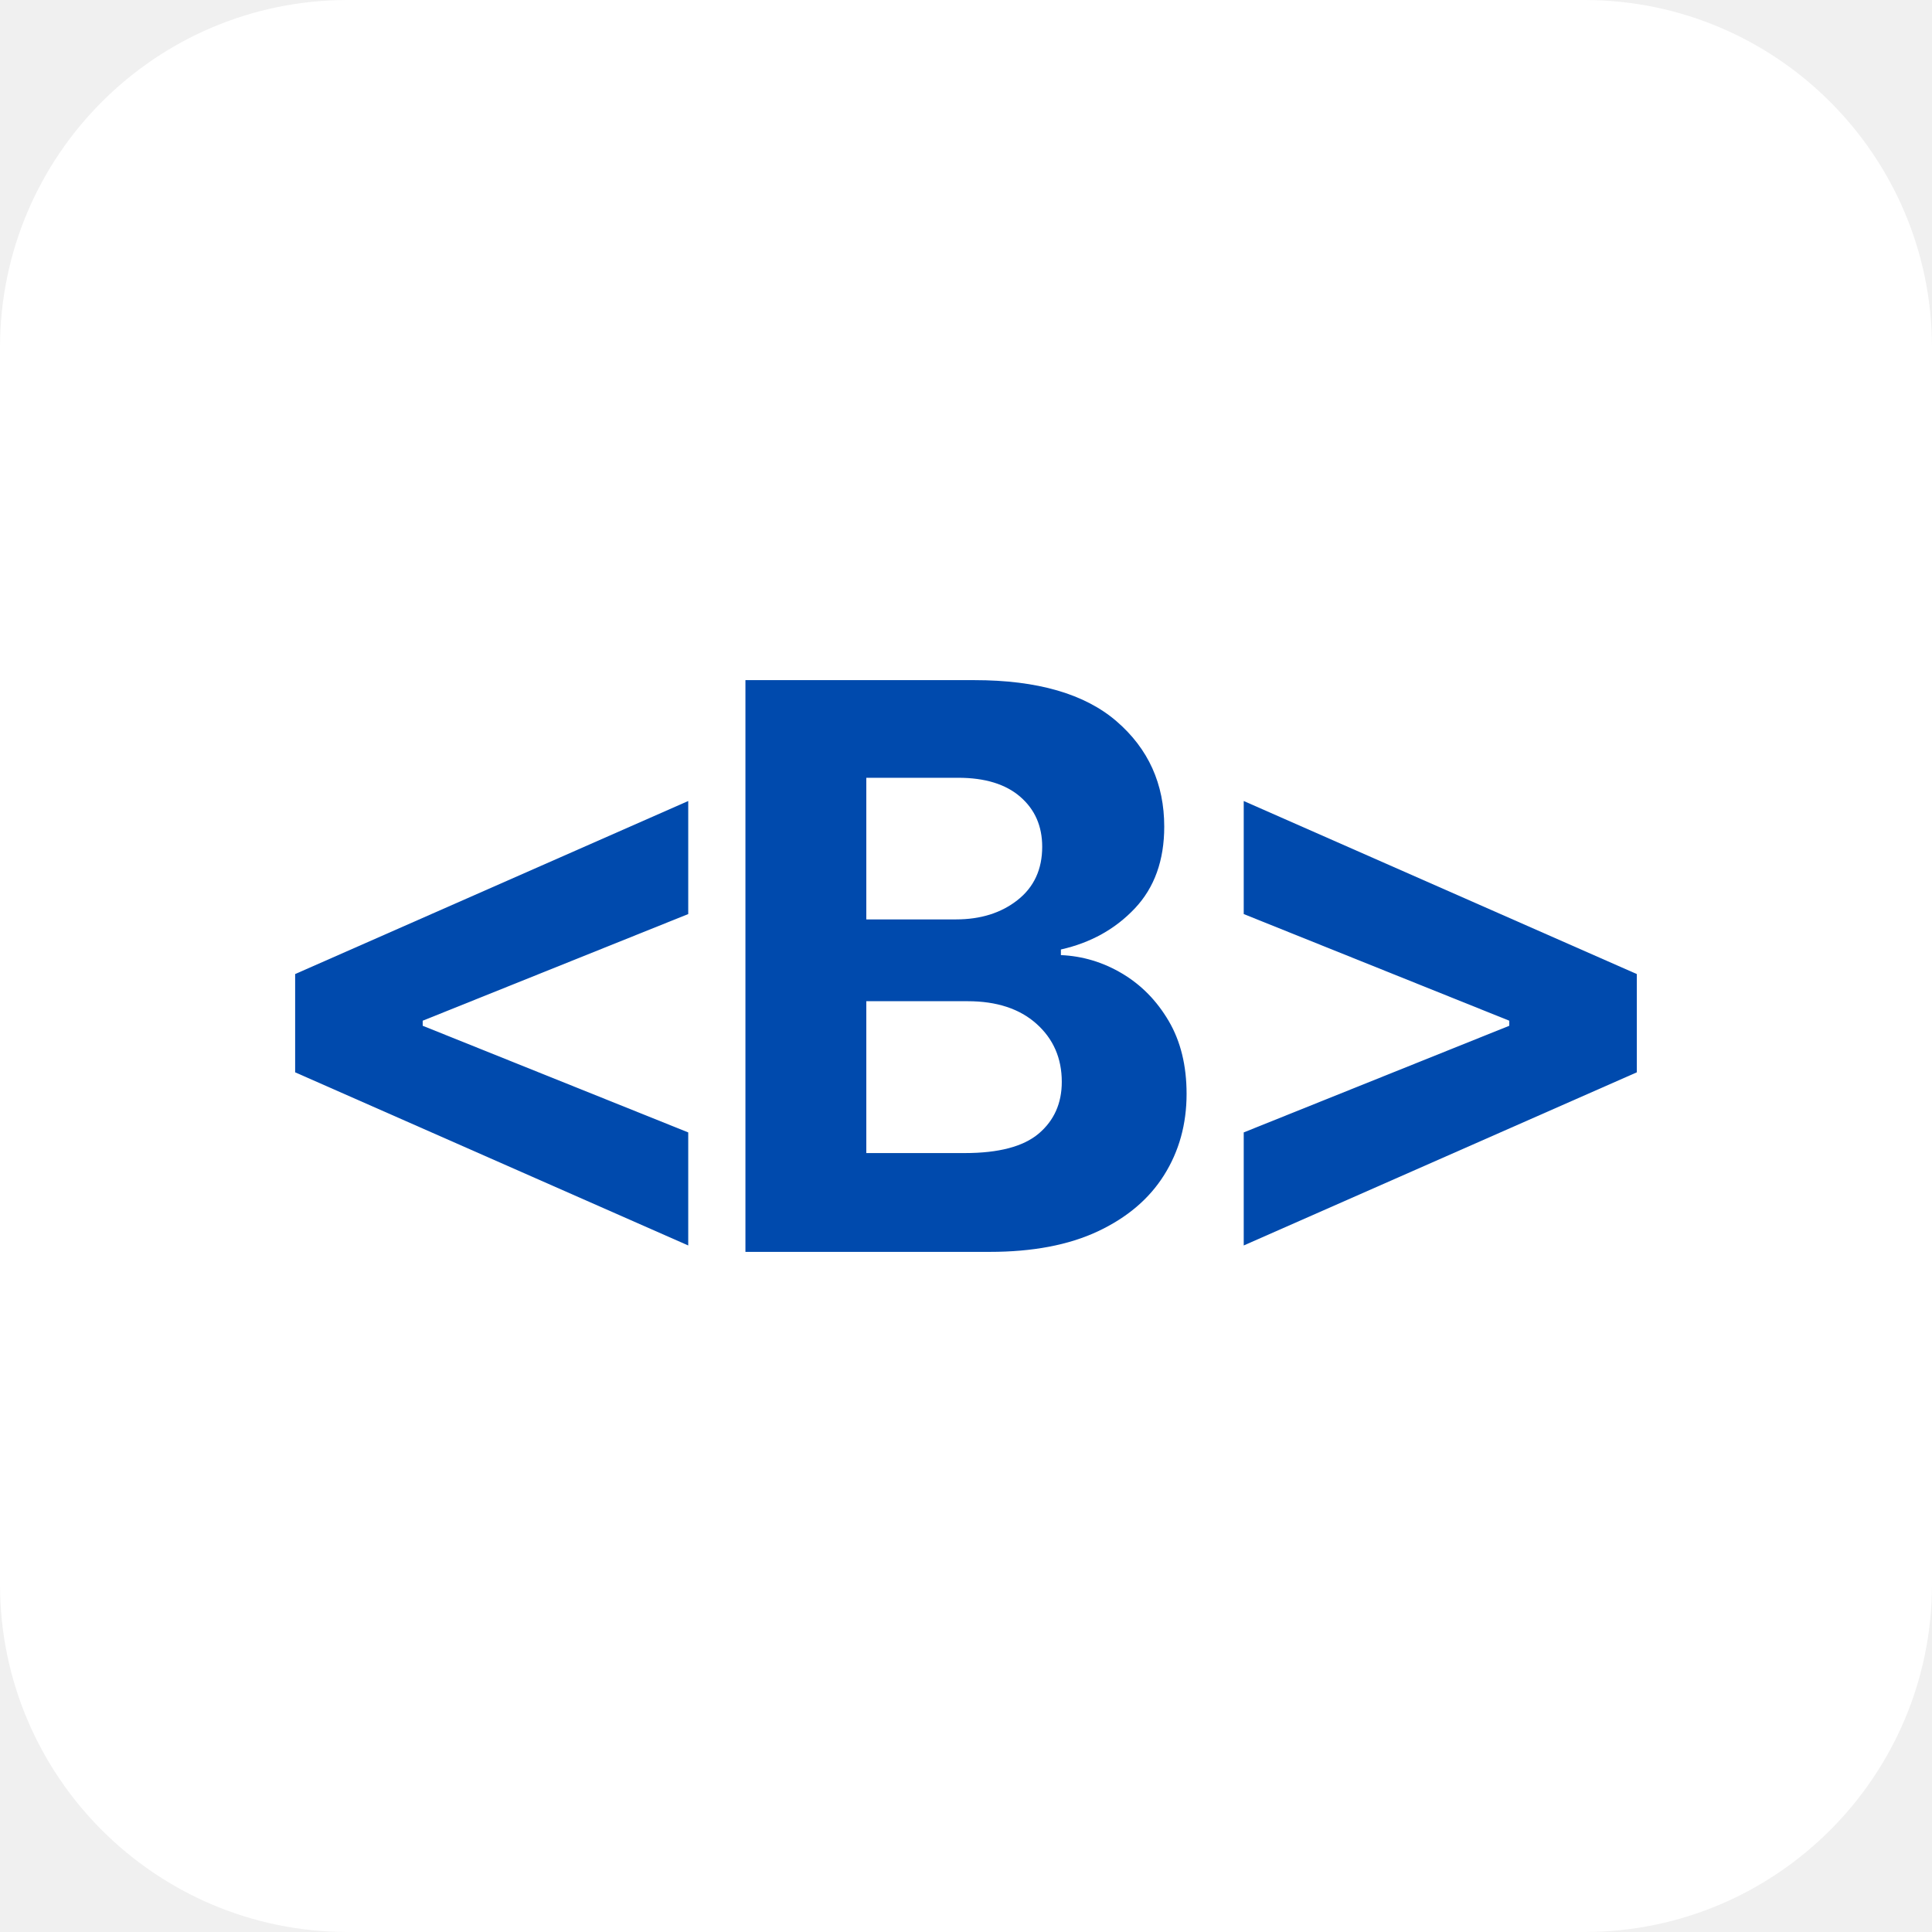
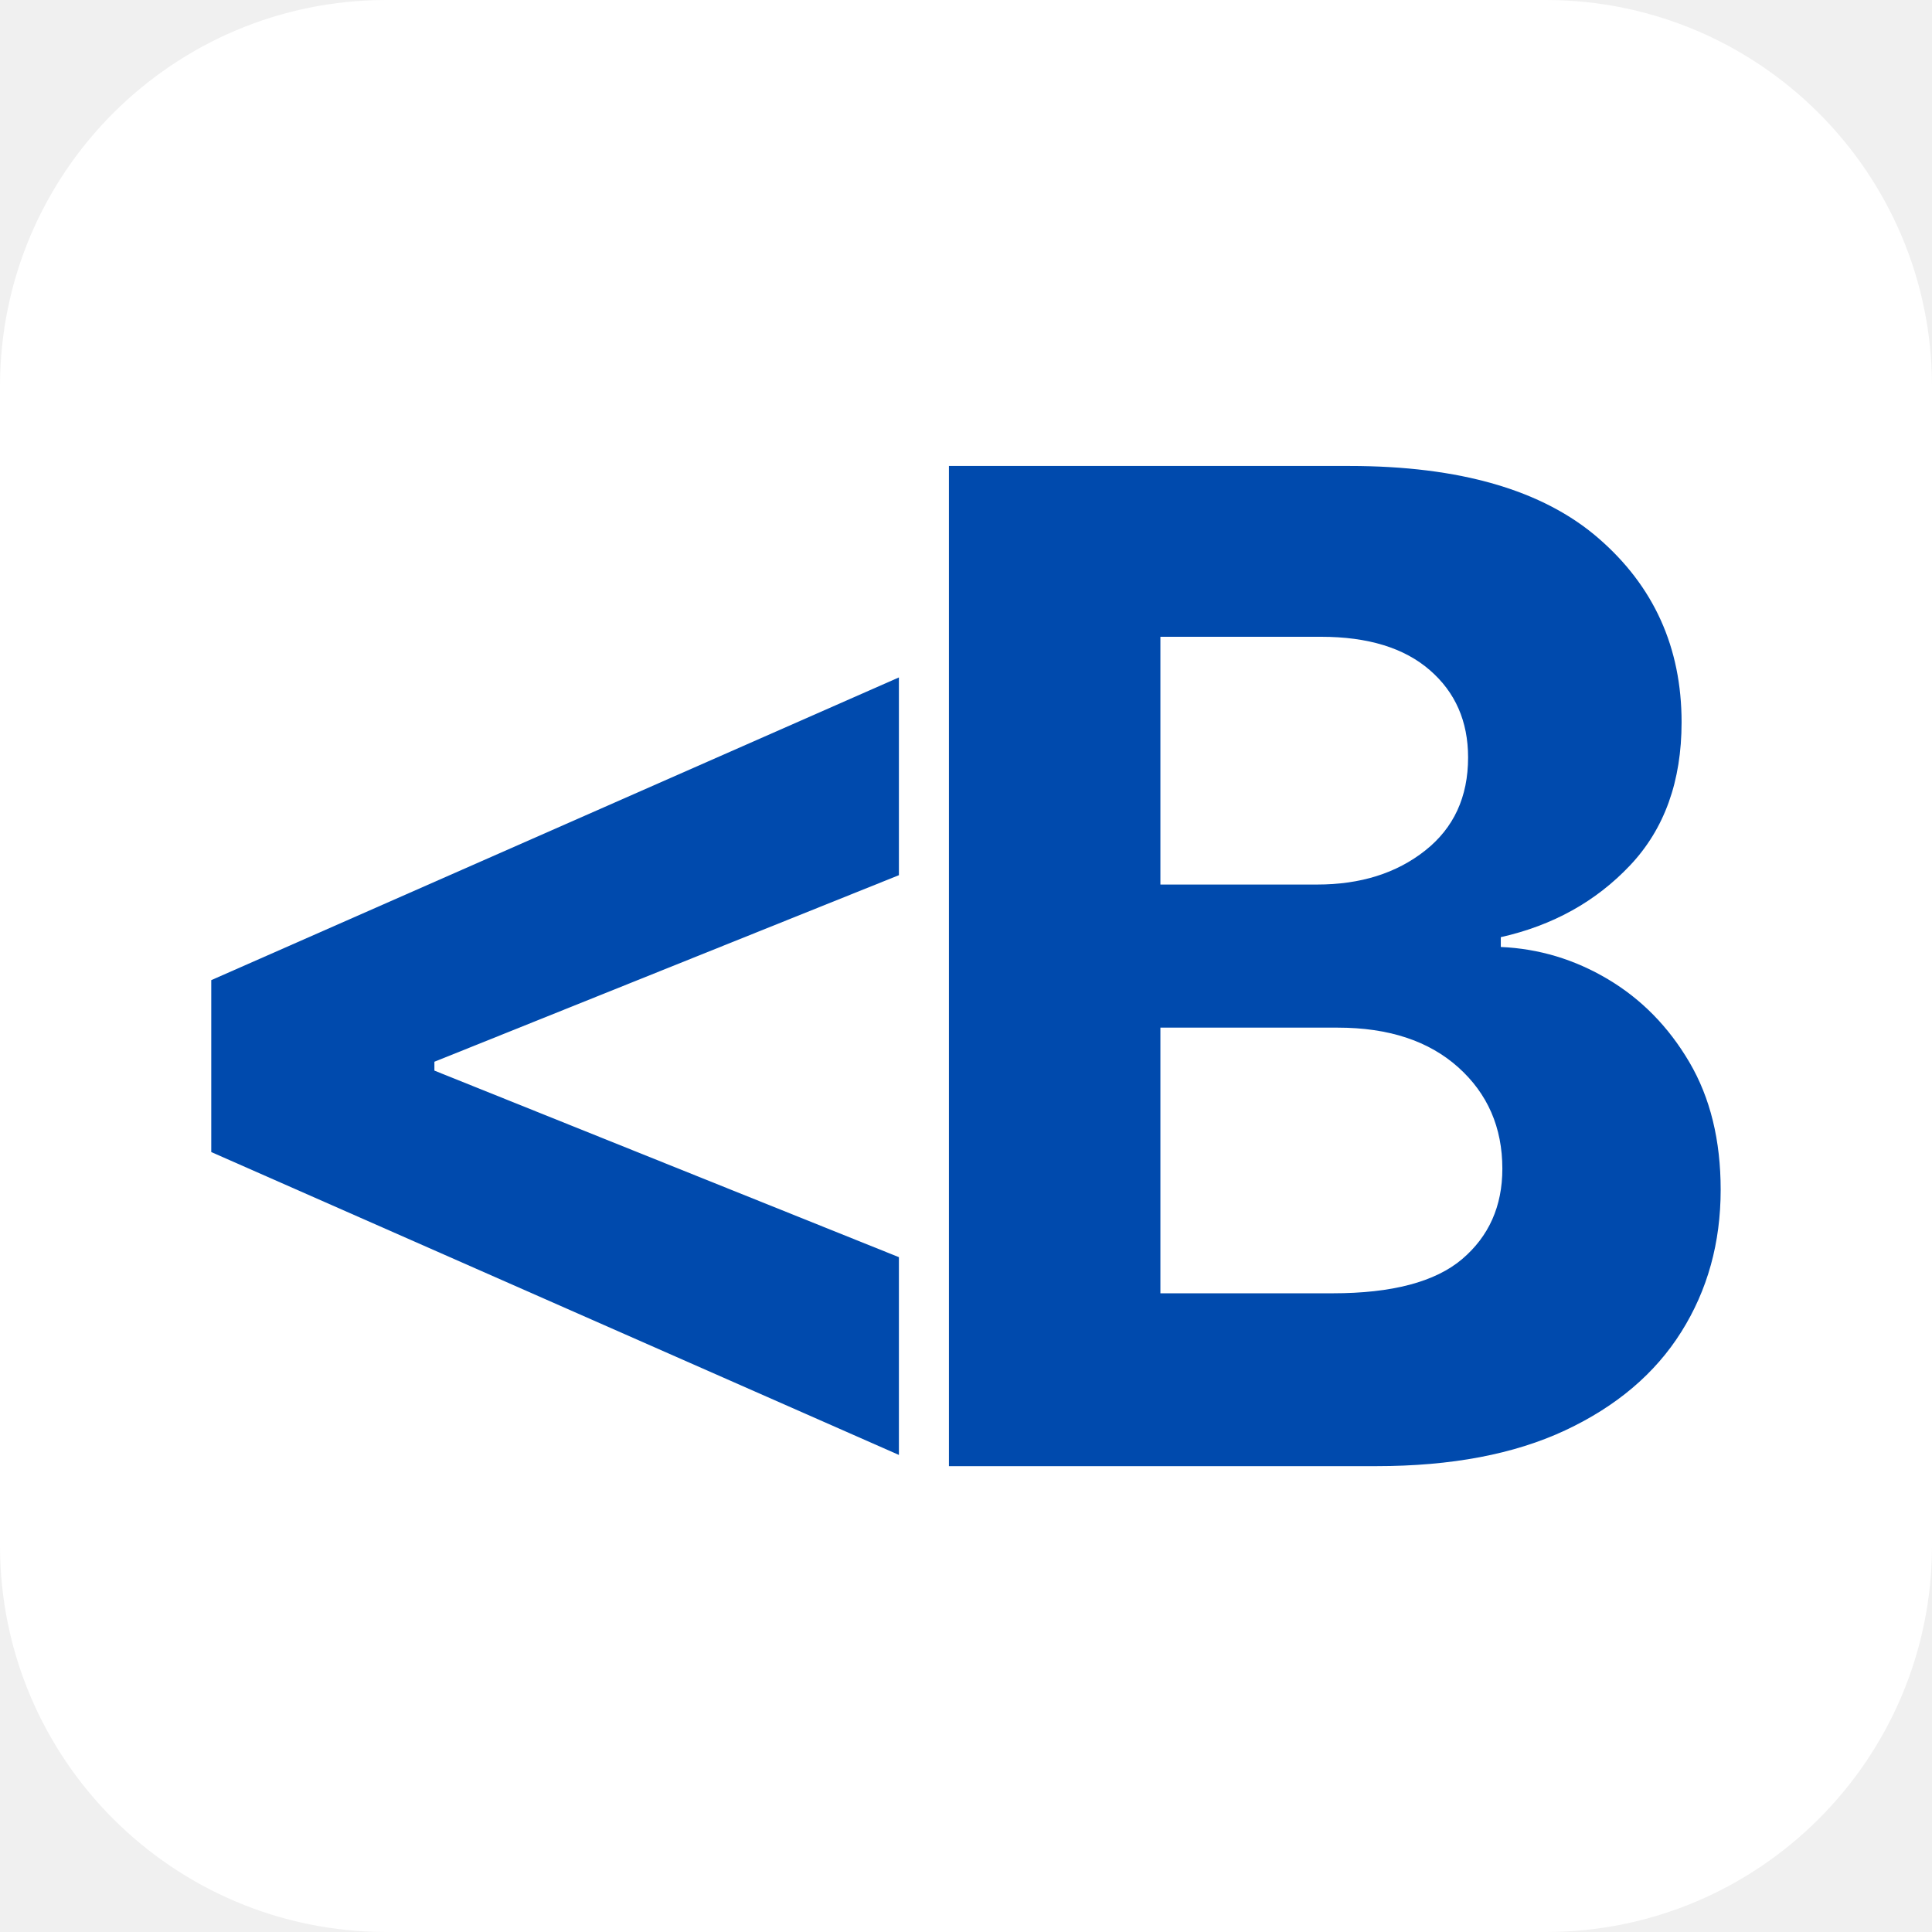
- <svg xmlns="http://www.w3.org/2000/svg" viewBox="0 0 339.13 339.13">
-   <rect width="339.13" height="339.13" rx="61.04" fill="#ffffff" />
-   <g transform="translate(51.81 -279.38)">
+ <svg xmlns="http://www.w3.org/2000/svg" viewBox="0 0 193.86 193.86">
+   <rect width="193.86" height="193.86" rx="38.77" fill="#ffffff" />
+   <g transform="translate(21.20 -352.01)">
    <path d="M 11.906 -31.516 L 11.906 -48.766 L 80.906 -79.141 L 80.906 -59.297 L 34.297 -40.578 L 34.297 -39.688 L 80.906 -20.969 L 80.906 -1.125 Z M 11.906 -31.516 " transform="translate(-35.92 0) matrix(1 0 0 1 24.01172 499.125)" fill="#004aad" />
-     <path d="M 8.719 0 L 8.719 -100.359 L 48.906 -100.359 C 59.977 -100.359 68.301 -97.945 73.875 -93.125 C 79.445 -88.312 82.234 -82.148 82.234 -74.641 C 82.234 -68.723 80.516 -63.941 77.078 -60.297 C 73.648 -56.66 69.32 -54.254 64.094 -53.078 L 64.094 -52.094 C 67.914 -51.926 71.5 -50.848 74.844 -48.859 C 78.195 -46.867 80.922 -44.094 83.016 -40.531 C 85.109 -36.969 86.156 -32.703 86.156 -27.734 C 86.156 -22.41 84.836 -17.656 82.203 -13.469 C 79.578 -9.289 75.695 -6 70.562 -3.594 C 65.438 -1.195 59.117 0 51.609 0 Z M 29.938 -17.344 L 47.234 -17.344 C 53.18 -17.344 57.504 -18.484 60.203 -20.766 C 62.898 -23.055 64.25 -26.082 64.25 -29.844 C 64.25 -33.988 62.77 -37.383 59.812 -40.031 C 56.852 -42.676 52.828 -44 47.734 -44 L 29.938 -44 Z M 29.938 -58.359 L 45.672 -58.359 C 50.016 -58.359 53.625 -59.492 56.5 -61.766 C 59.375 -64.035 60.812 -67.148 60.812 -71.109 C 60.812 -74.734 59.531 -77.656 56.969 -79.875 C 54.406 -82.102 50.77 -83.219 46.062 -83.219 L 29.938 -83.219 Z M 29.938 -58.359 " transform="translate(-46.51 0) matrix(1 0 0 1 116.8286 499.125)" fill="#004aad" />
-     <path d="M 80.906 -31.516 L 11.906 -1.125 L 11.906 -20.969 L 58.516 -39.688 L 58.516 -40.578 L 11.906 -59.297 L 11.906 -79.141 L 80.906 -48.766 Z M 80.906 -31.516 " transform="translate(-628.56 0) matrix(1 0 0 1 783.1597 499.125)" fill="#004aad" />
+     <path d="M 8.719 0 L 8.719 -100.359 L 48.906 -100.359 C 59.977 -100.359 68.301 -97.945 73.875 -93.125 C 79.445 -88.312 82.234 -82.148 82.234 -74.641 C 82.234 -68.723 80.516 -63.941 77.078 -60.297 C 73.648 -56.66 69.32 -54.254 64.094 -53.078 L 64.094 -52.094 C 67.914 -51.926 71.5 -50.848 74.844 -48.859 C 78.195 -46.867 80.922 -44.094 83.016 -40.531 C 85.109 -36.969 86.156 -32.703 86.156 -27.734 C 86.156 -22.41 84.836 -17.656 82.203 -13.469 C 79.578 -9.289 75.695 -6 70.562 -3.594 C 65.438 -1.195 59.117 0 51.609 0 Z M 29.938 -17.344 L 47.234 -17.344 C 53.18 -17.344 57.504 -18.484 60.203 -20.766 C 62.898 -23.055 64.25 -26.082 64.25 -29.844 C 64.25 -33.988 62.77 -37.383 59.812 -40.031 C 56.852 -42.676 52.828 -44 47.734 -44 L 29.938 -44 Z M 29.938 -58.359 L 45.672 -58.359 C 50.016 -58.359 53.625 -59.492 56.5 -61.766 C 59.375 -64.035 60.812 -67.148 60.812 -71.109 C 60.812 -74.734 59.531 -77.656 56.969 -79.875 C 54.406 -82.102 50.77 -83.219 46.062 -83.219 L 29.938 -83.219 Z M 29.938 -58.359 " transform="translate(-51.53 0) matrix(1 0 0 1 116.8286 499.125)" fill="#004aad" />
  </g>
</svg>
